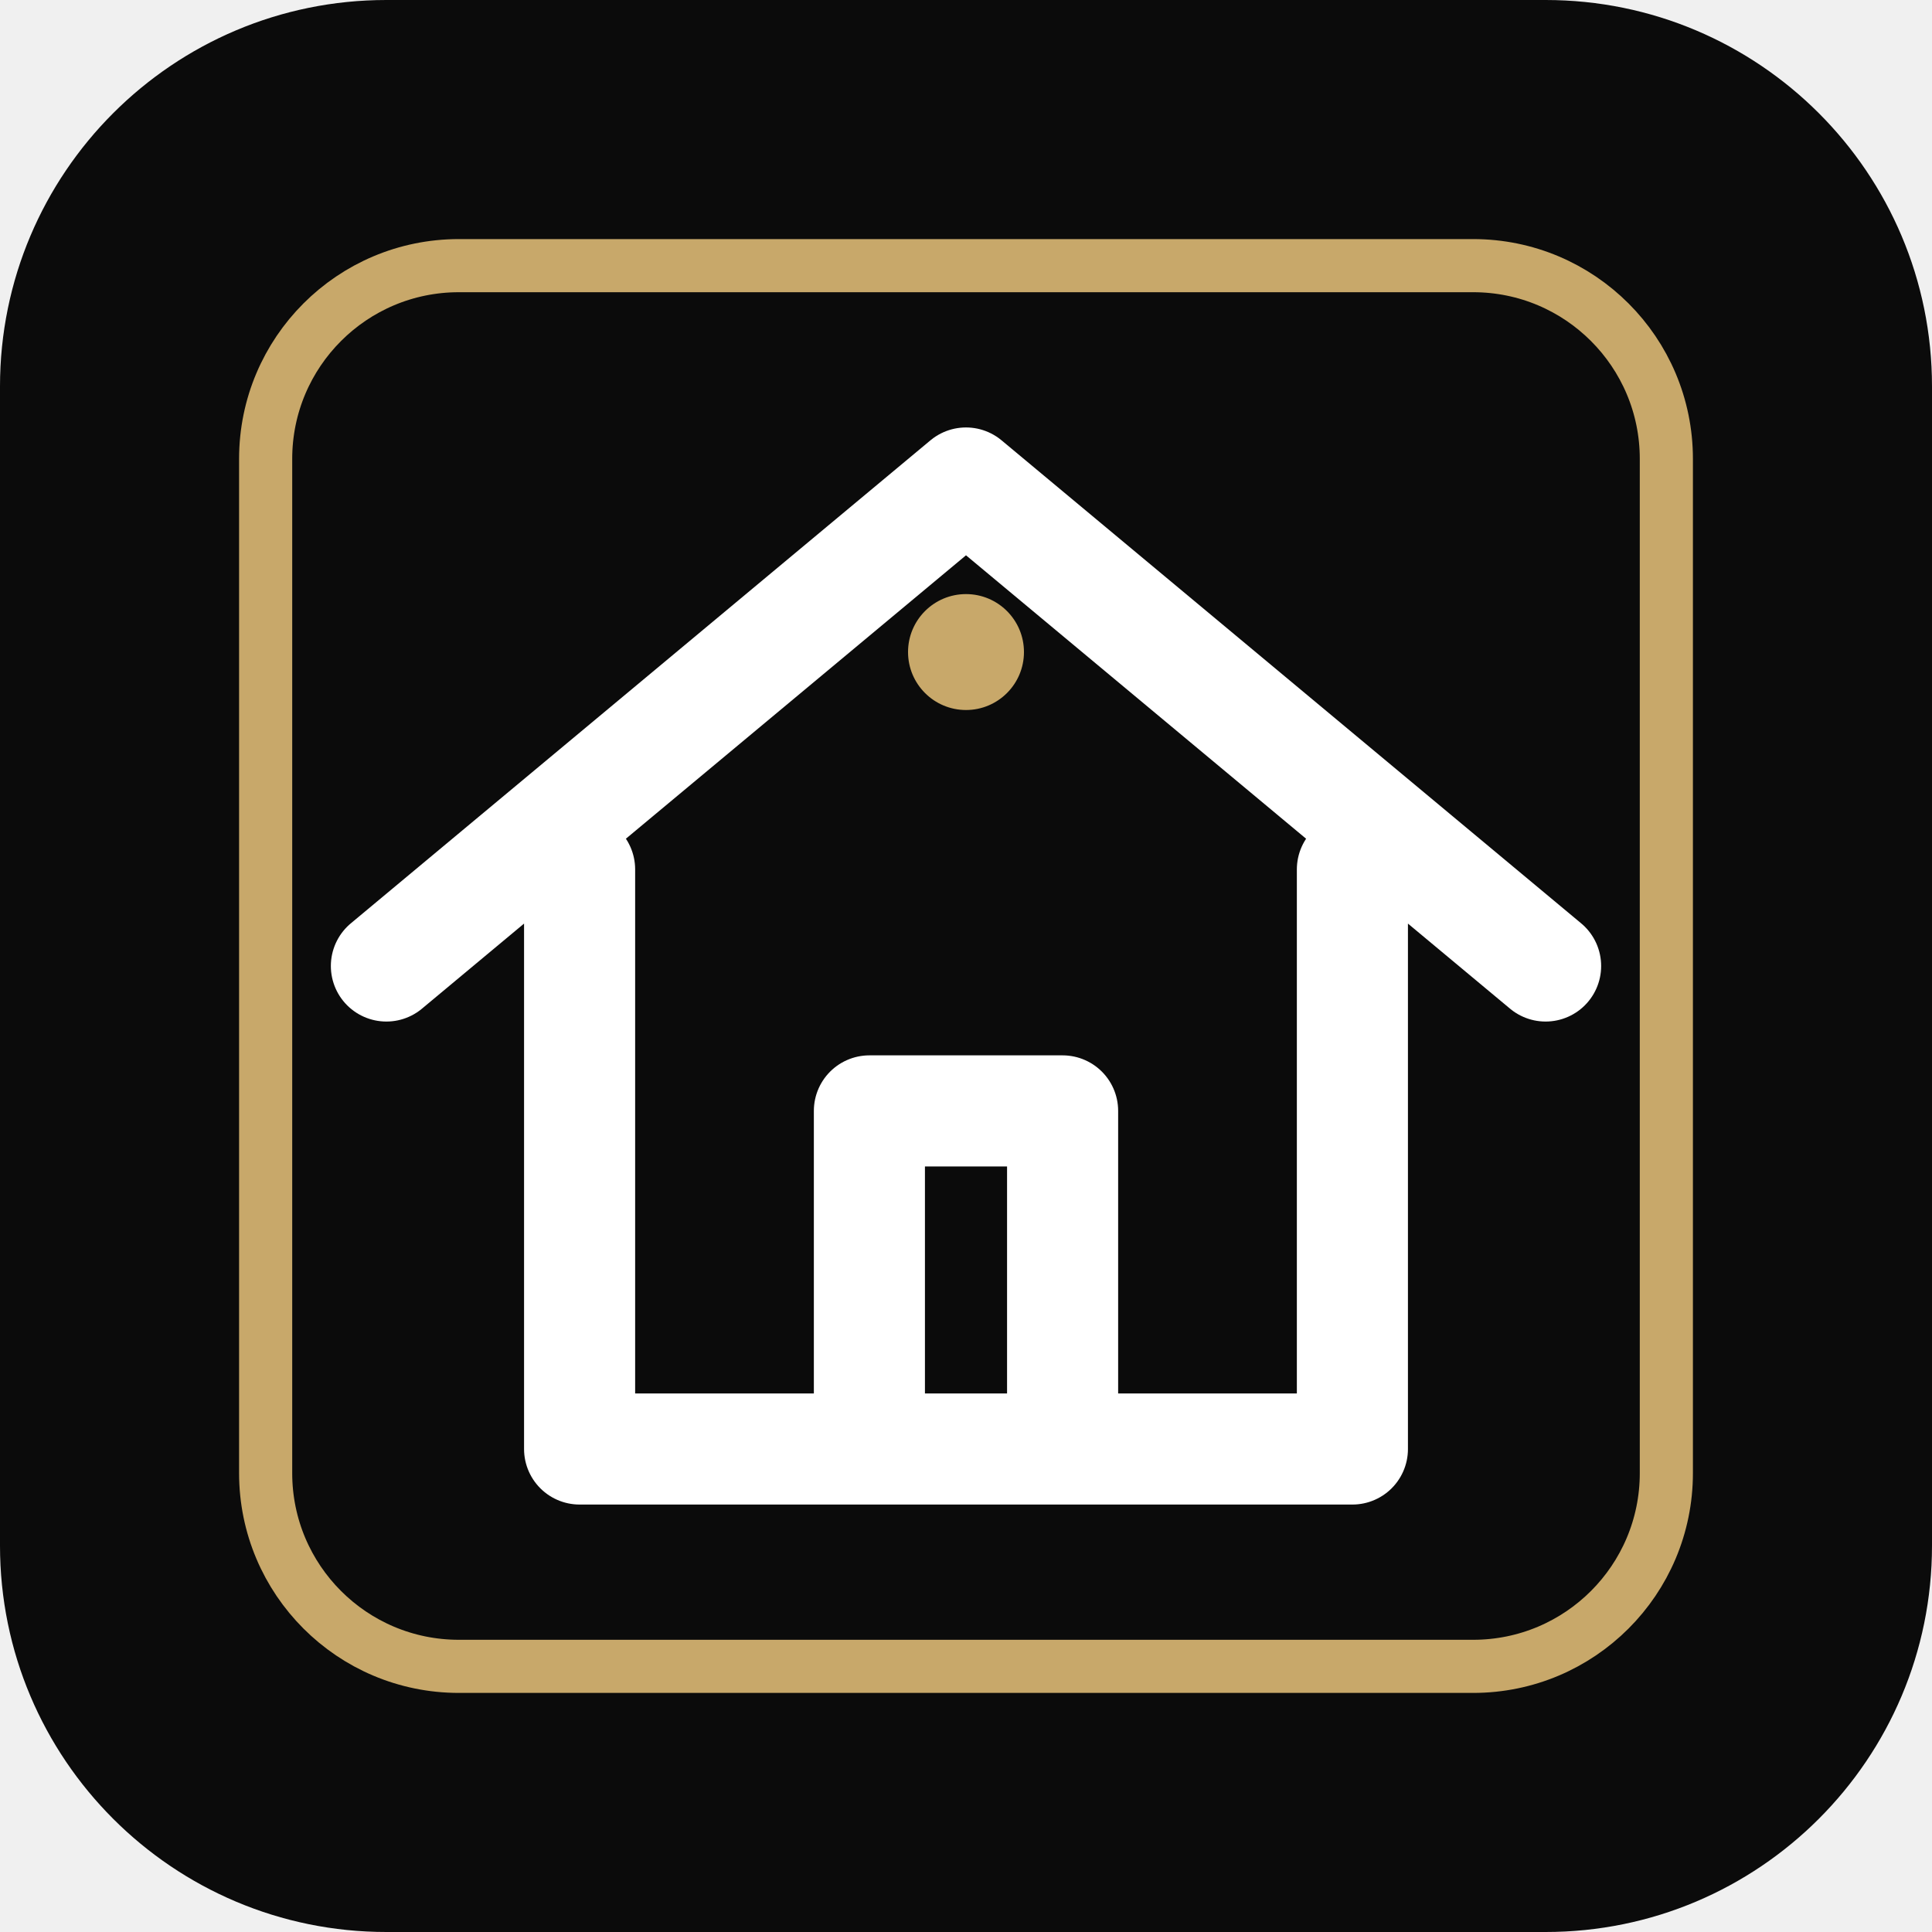
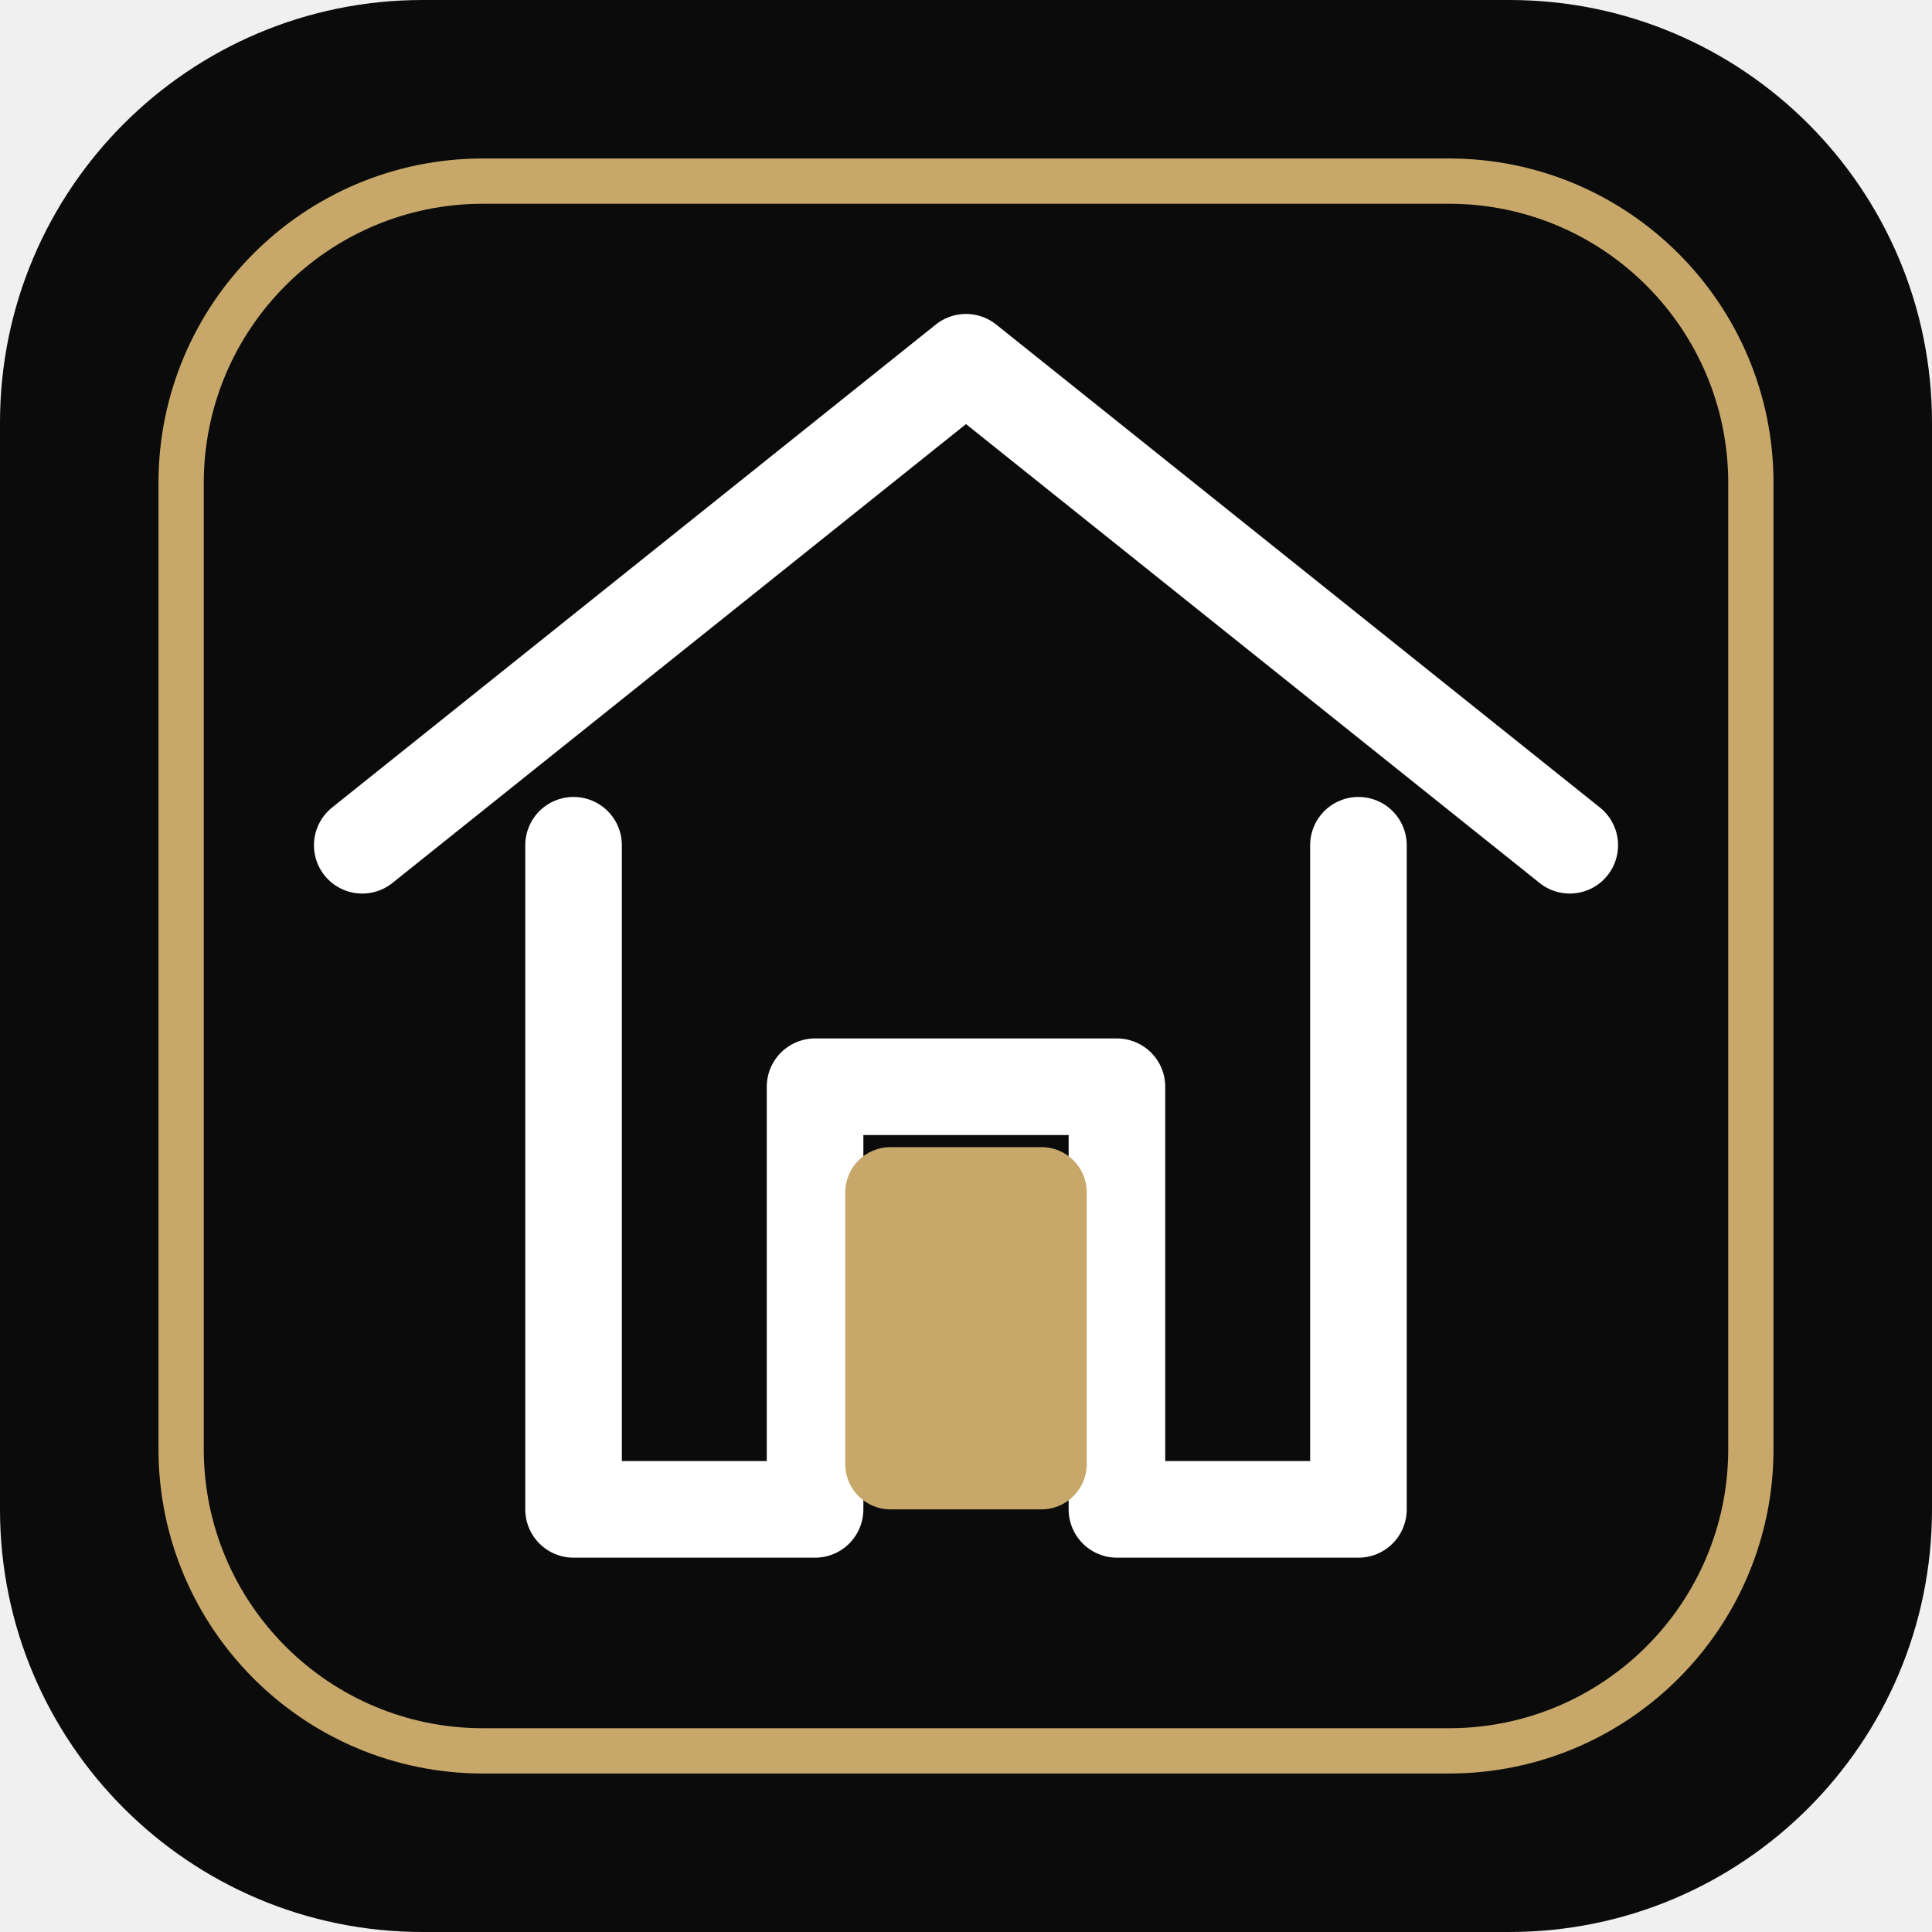
- <svg xmlns="http://www.w3.org/2000/svg" viewBox="0 0 40 40">
-   <rect width="40" height="40" rx="8" fill="#0b0b0b" />
-   <rect x="5.5" y="5.5" width="29" height="29" rx="4" fill="none" stroke="#c8a86a" stroke-width="1.1" />
-   <path d="M8 20 20 10l12 10M12 18v12h16V18M18 30v-7h4v7" fill="none" stroke="#fff" stroke-width="2.3" stroke-linejoin="round" stroke-linecap="round" />
-   <circle cx="20" cy="13.5" r="1.2" fill="#c8a86a" />
+ <svg xmlns="http://www.w3.org/2000/svg" viewBox="0 0 64 64">
+   <rect width="64" height="64" rx="14" fill="#0b0b0b" />
+   <rect x="6" y="6" width="52" height="52" rx="10" fill="none" stroke="#c8a86a" stroke-width="1.5" />
+   <path d="M12 28L32 12L52 28" fill="none" stroke="white" stroke-width="3.2" stroke-linecap="round" stroke-linejoin="round" />
+   <path d="M19 28V50H27V36H37V50H45V28" fill="none" stroke="white" stroke-width="3.2" stroke-linecap="round" stroke-linejoin="round" />
+   <rect x="28" y="38" width="8" height="12" rx="1.5" fill="#c8a86a" />
</svg>
